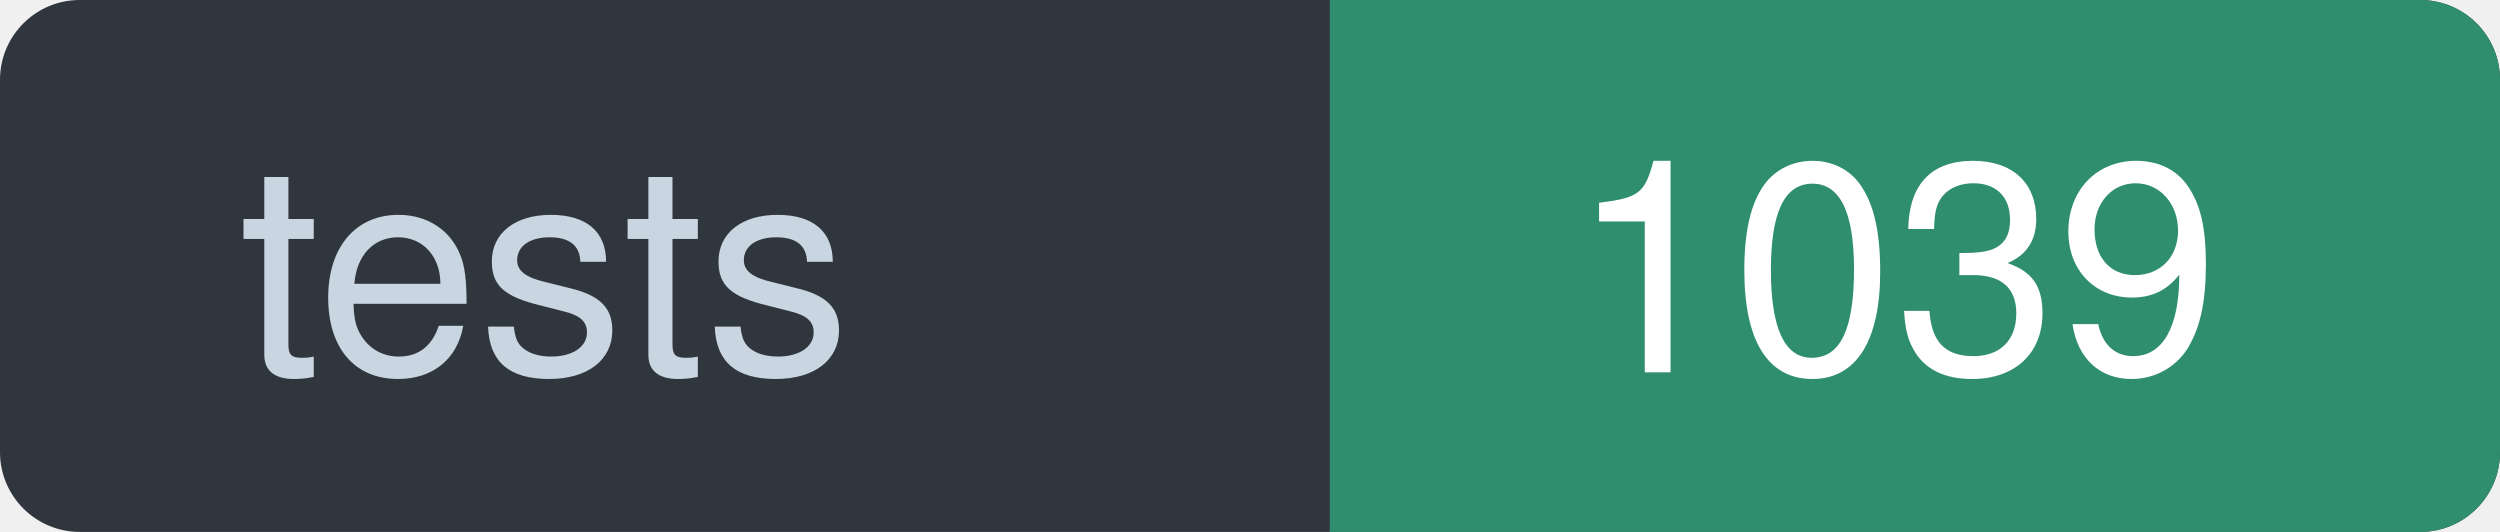
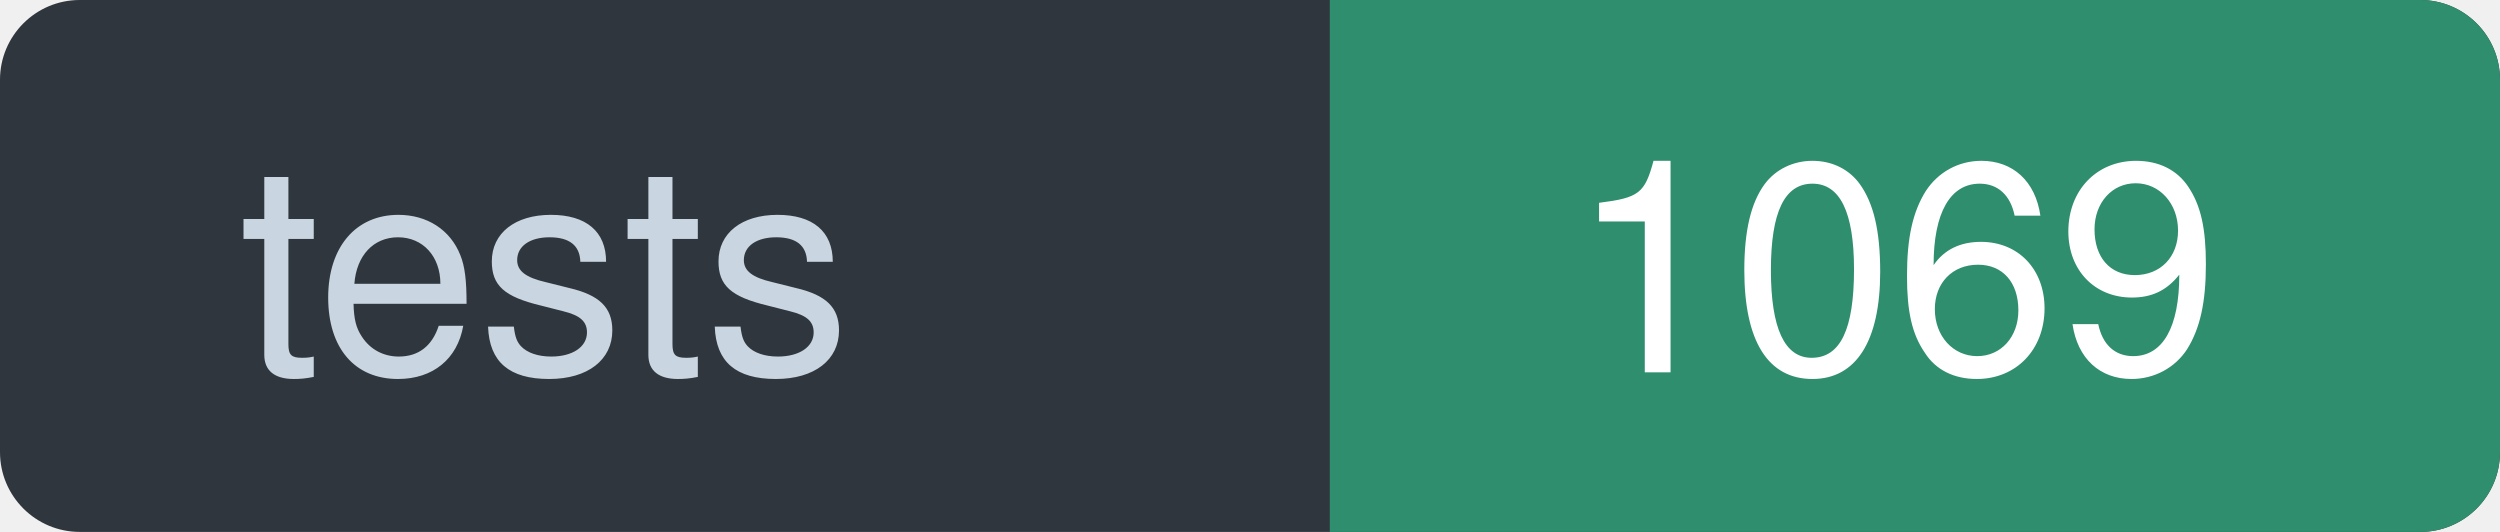
- <svg xmlns="http://www.w3.org/2000/svg" width="94" height="20" viewBox="0 0 94 20" role="img" aria-label="tests: 1039">
+ <svg xmlns="http://www.w3.org/2000/svg" width="94" height="20" viewBox="0 0 94 20" role="img" aria-label="tests: 1069">
  <rect width="94" height="20" rx="3" fill="#30363D" />
  <path d="M50 0h41a3 3 0 0 1 3 3v14a3 3 0 0 1-3 3h-41z" fill="#2E8E6E" />
  <g font-family="ui-sans-serif, -apple-system, Segoe UI, Helvetica, Arial, sans-serif" font-size="11" font-weight="500">
    <text x="9" y="14" textLength="32" lengthAdjust="spacingAndGlyphs" fill="#C9D5E1">tests</text>
-     <text x="59" y="14" textLength="26" lengthAdjust="spacingAndGlyphs" fill="#FFFFFF">1039</text>
+     <text x="59" y="14" textLength="26" lengthAdjust="spacingAndGlyphs" fill="#FFFFFF">1069</text>
  </g>
</svg>
